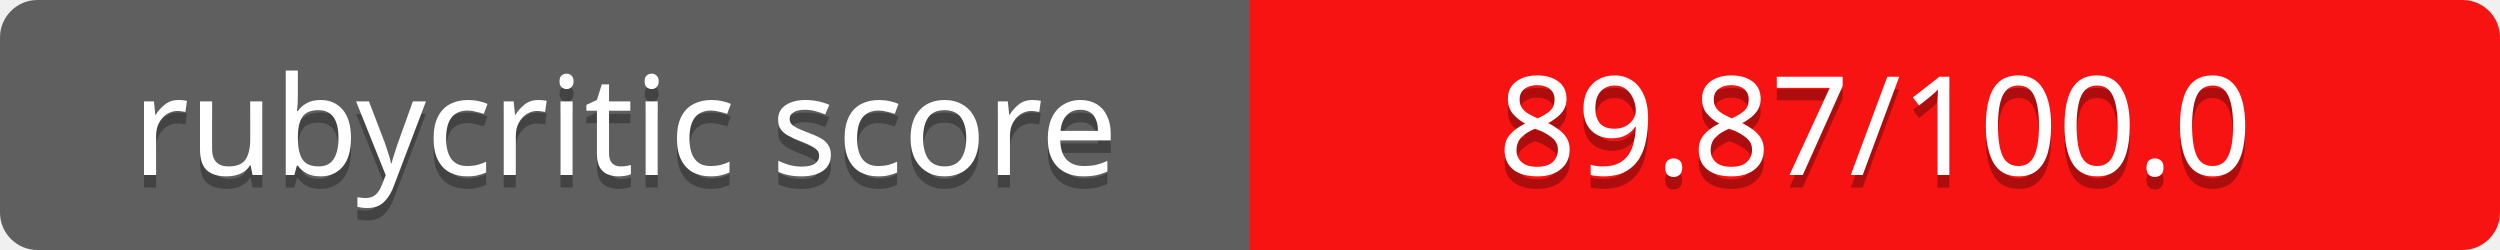
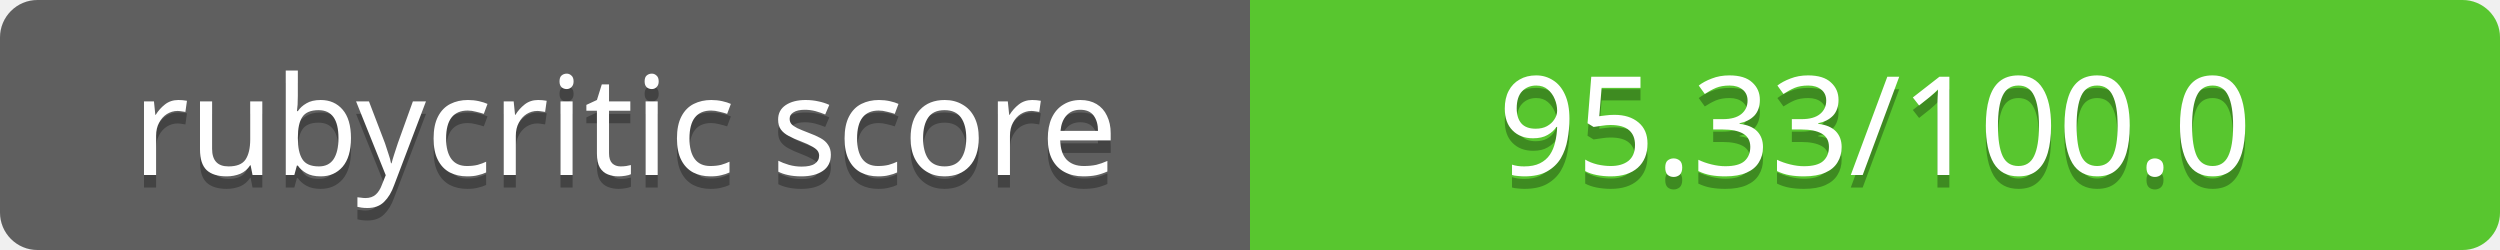
<svg xmlns="http://www.w3.org/2000/svg" contentScriptType="text/ecmascript" contentStyleType="text/css" preserveAspectRatio="xMidYMid meet" version="1.0" height="20" width="200">
  <linearGradient id="smooth" x2="0" y2="200">
    <stop offset="0" stop-color="#bbb" stop-opacity=".1" />
    <stop offset="1" stop-opacity=".1" />
  </linearGradient>
  <clipPath id="round">
    <rect height="20" width="200" rx="3" fill="#fff" />
  </clipPath>
  <g clip-path="url(#round)">
    <rect height="20" width="100" fill="#555" />
-     <rect x="100" height="20" width="100" fill="#ff0000" />
+     <rect x="100" height="20" width="100" fill="#4dc71f" />
    <rect height="20" width="200" fill="url(#smooth)" />
  </g>
  <g fill="#fff" text-anchor="middle" font-family="Verdana,sans-serif" font-size="11">
    <text x="50" y="15" fill="#010101" fill-opacity="0.3">
rubycritic score
</text>
    <text x="50" y="14">
rubycritic score
</text>
  </g>
  <g fill="#fff" text-anchor="middle" font-family="Verdana,sans-serif" font-size="11">
    <text x="150" y="15" fill="#010101" fill-opacity="0.3">
- 89.87/100.0
+ 95.33/100.0
</text>
    <text x="150" y="14">
- 89.87/100.0
+ 95.33/100.0
</text>
  </g>
</svg>
